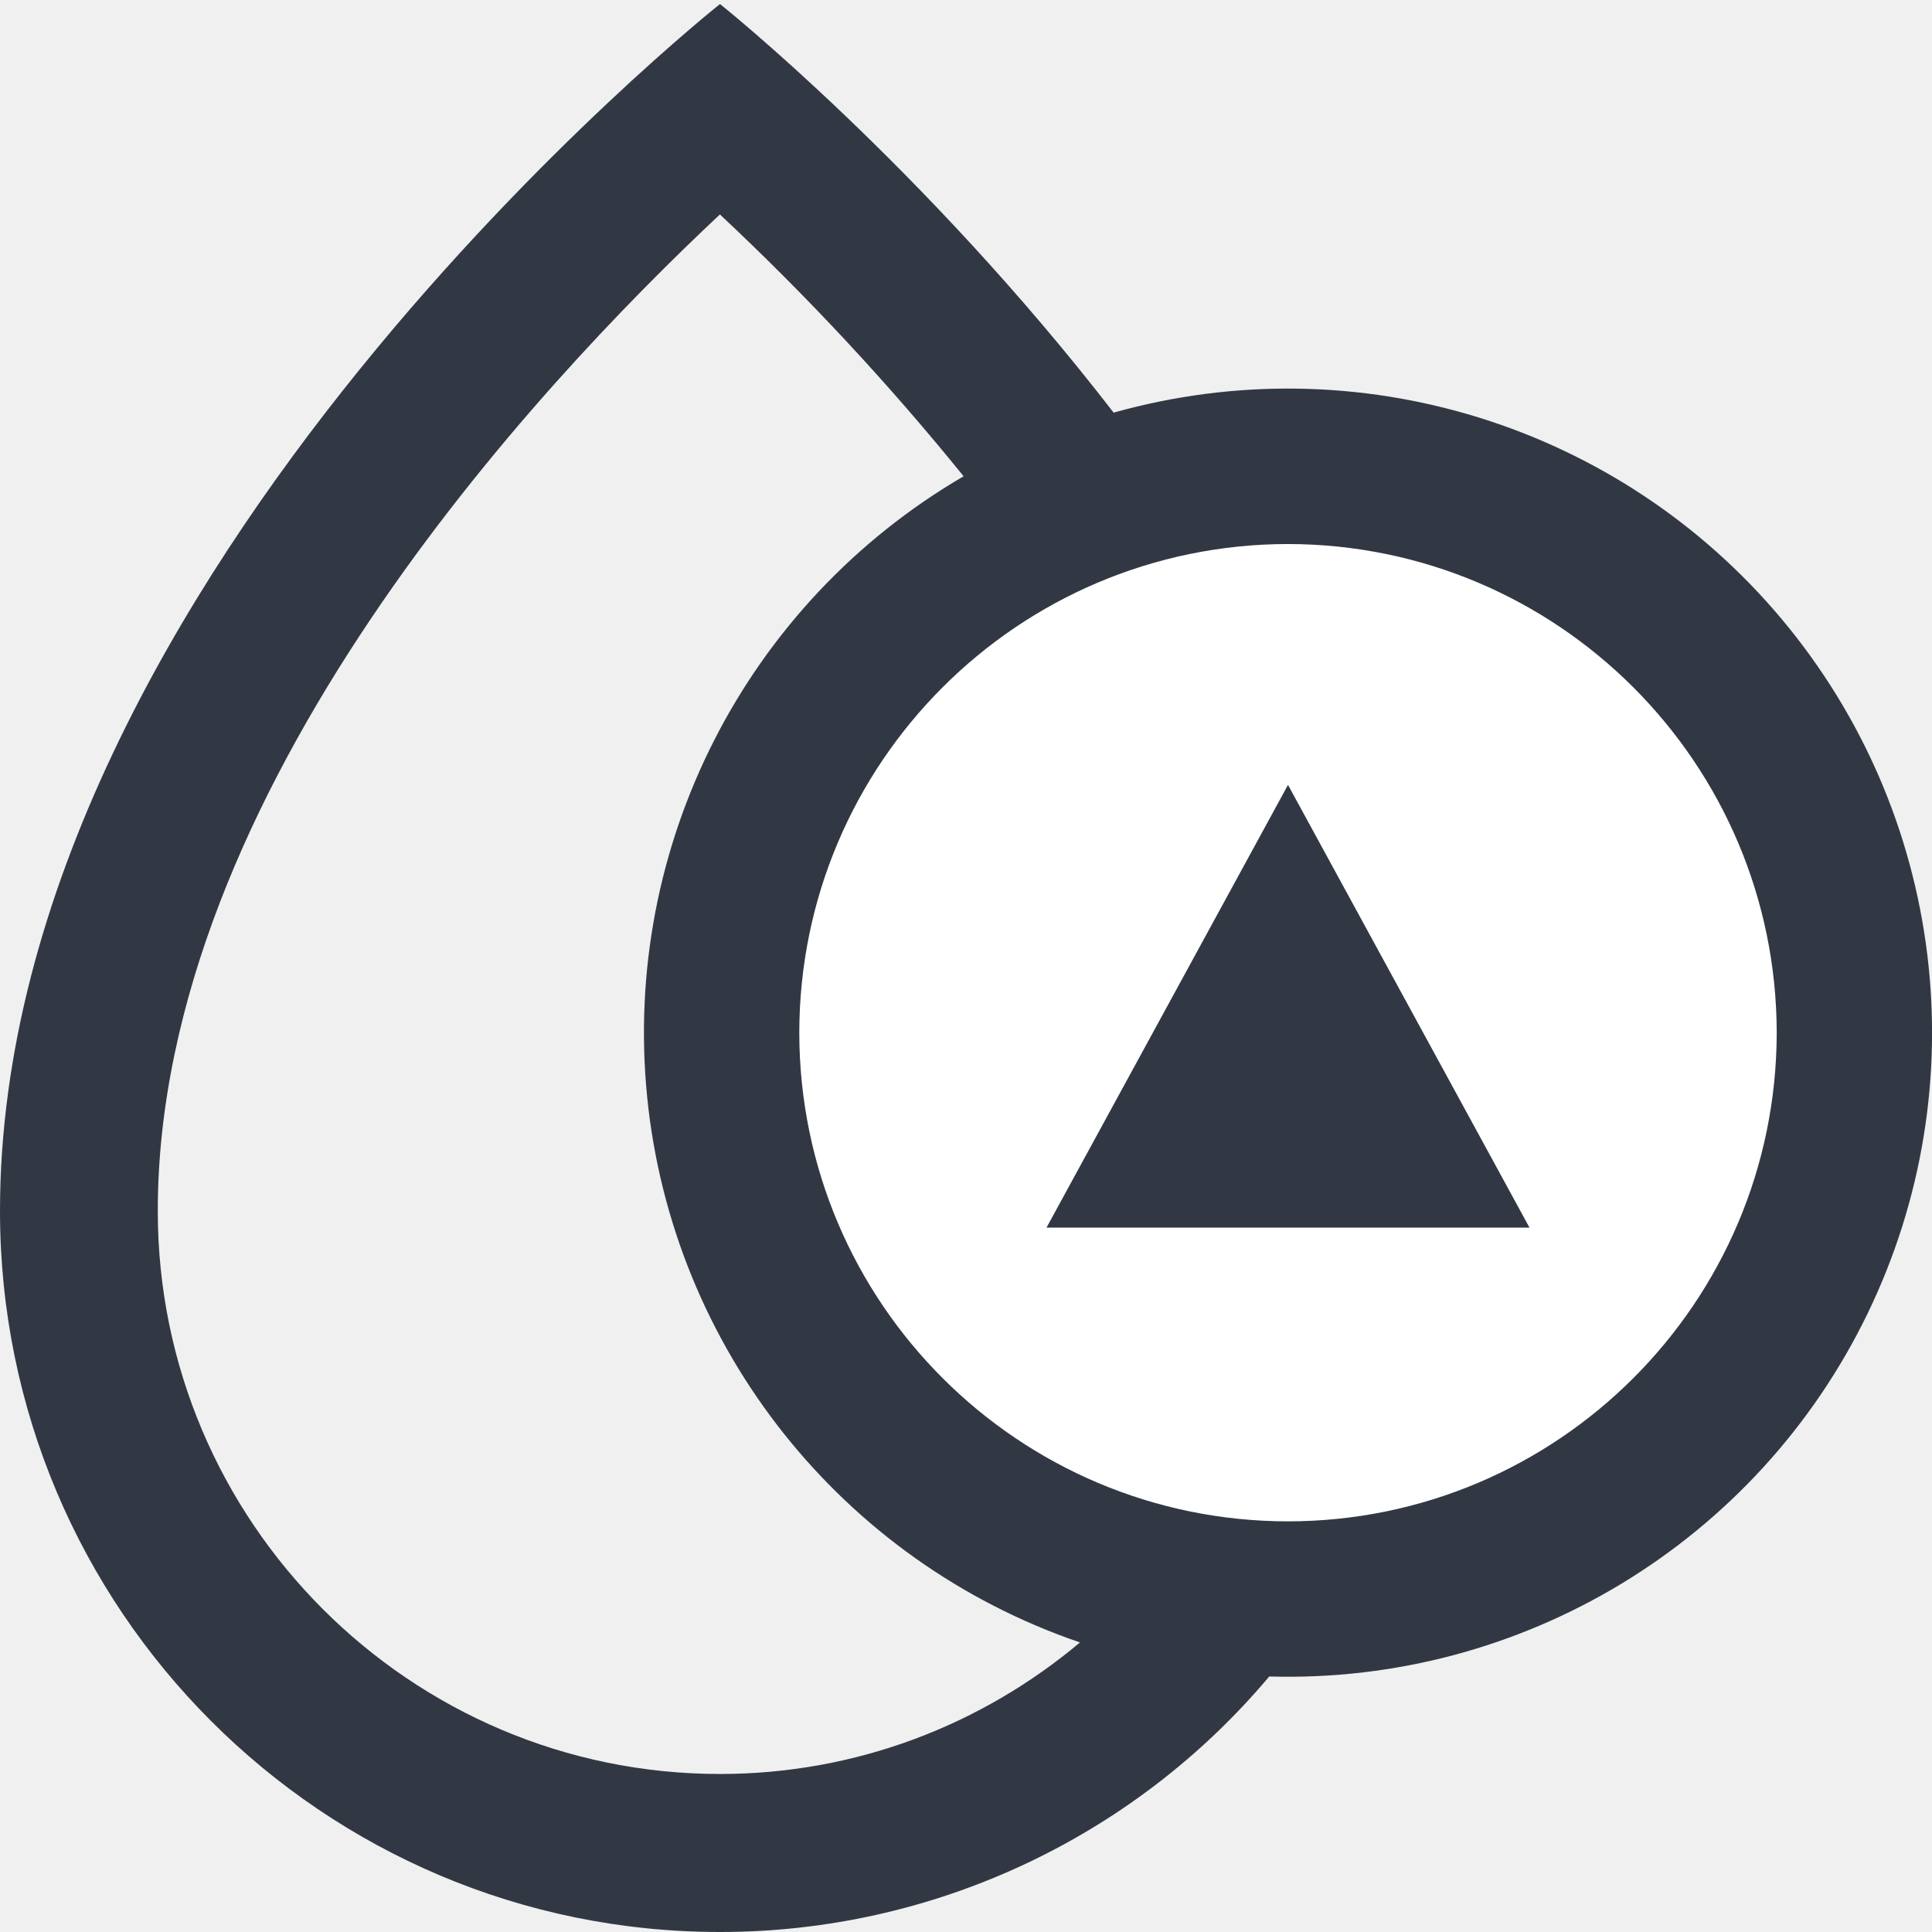
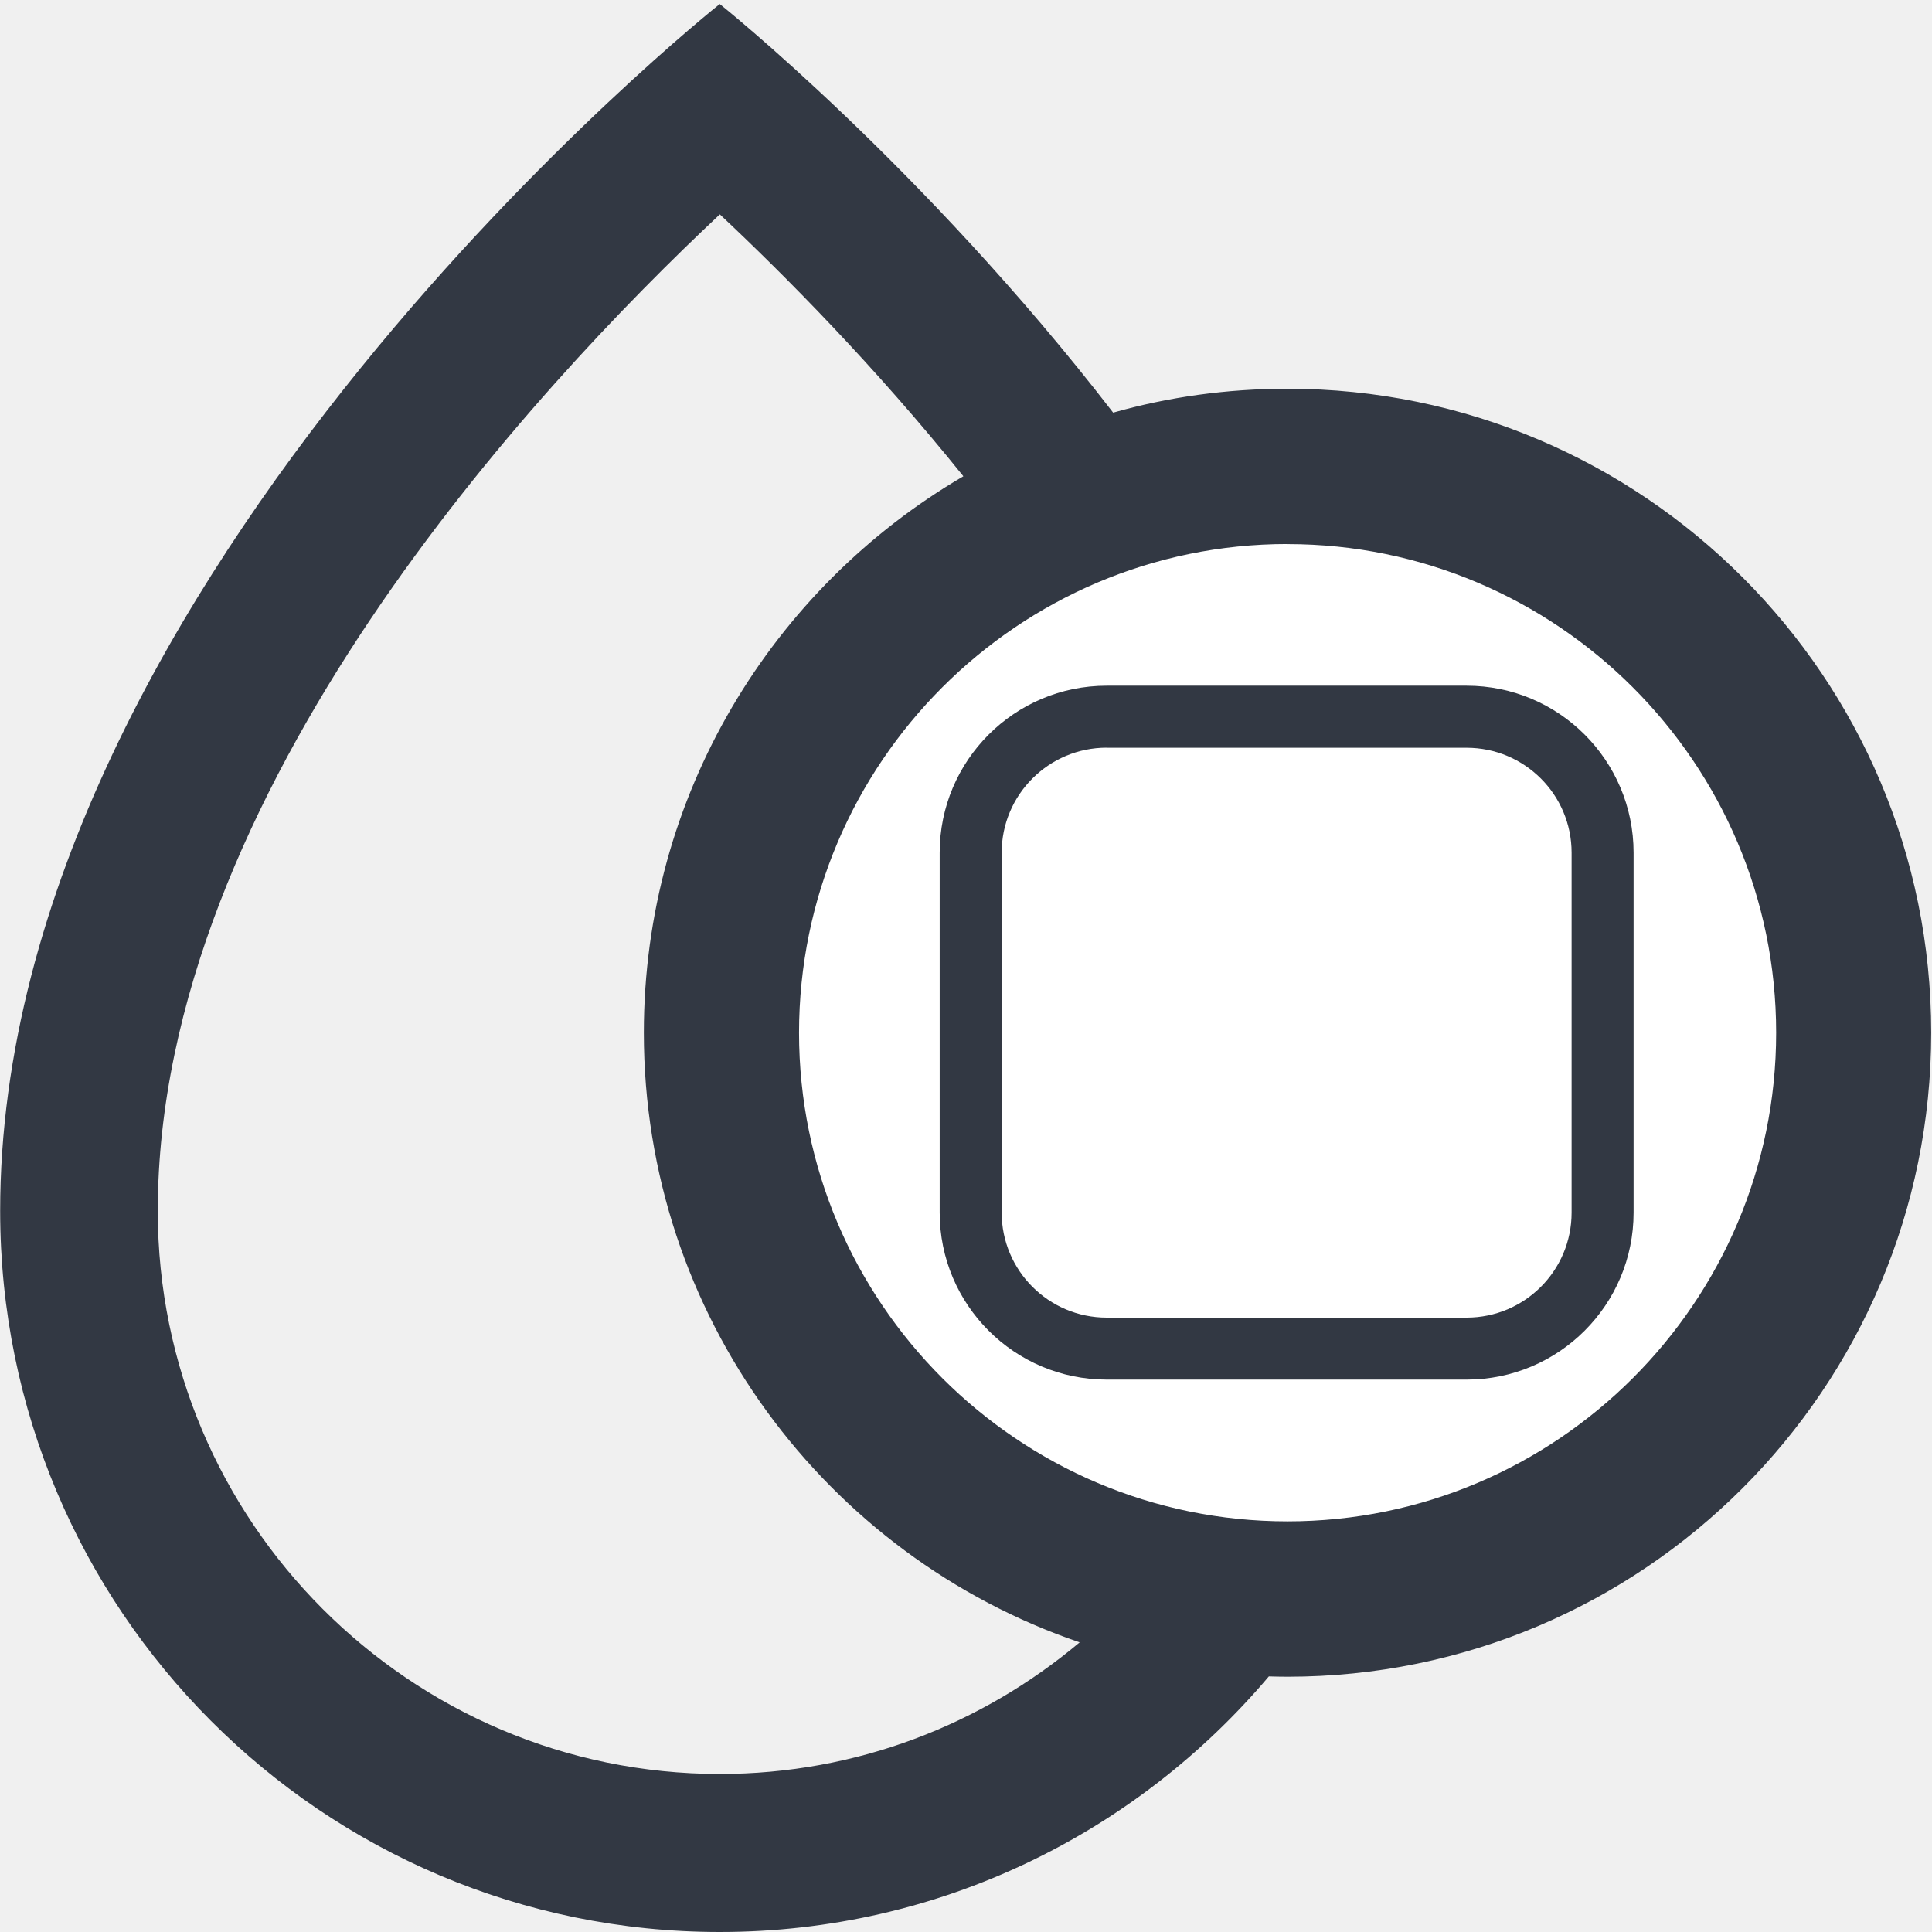
<svg xmlns="http://www.w3.org/2000/svg" width="24" height="24" viewBox="0 0 24 24">
  <g fill="none" fill-rule="evenodd">
-     <path fill="#FFF" d="M23 13a7 7 0 1 1-14 0 7 7 0 0 1 14 0" />
-     <path fill="#323843" d="M15.767 20.826A8.911 8.911 0 0 1 8.944 24C4.004 24 0 19.99 0 15.043 0 7.143 8.944.05 8.944.05s2.523 2.011 4.89 5.076a8.001 8.001 0 1 1 1.934 15.7zM11.97 5.916a32.277 32.277 0 0 0-3.027-3.252C6.66 4.804 1.96 9.837 1.96 15.044c0 3.856 3.133 6.993 6.984 6.993 1.702 0 3.26-.616 4.472-1.634a8.003 8.003 0 0 1-1.445-14.487zM16 6.758a6.078 6.078 0 0 0-6.071 6.071 6.077 6.077 0 0 0 6.07 6.07 6.078 6.078 0 0 0 6.072-6.07A6.08 6.08 0 0 0 16 6.758zm0 2.992l3 5.5h-6l3-5.5z" />
+     <path fill="#FFF" d="M23.04 12.827c0-3.887-3.152-7.036-7.039-7.036-3.886 0-7.037 3.15-7.037 7.036 0 3.888 3.151 7.038 7.037 7.038 3.887 0 7.038-3.15 7.038-7.038" />
+     <path fill="#323843" d="M13.748 8.518h4.47c1.147 0 2.075.929 2.075 2.075v4.47c0 1.145-.928 2.075-2.075 2.075h-4.47c-1.146 0-2.075-.93-2.075-2.075v-4.47c0-1.146.93-2.075 2.075-2.075zm0 .77c-.72 0-1.305.584-1.305 1.305v4.47c0 .72.585 1.305 1.305 1.305h4.47c.721 0 1.305-.584 1.305-1.305v-4.47c0-.721-.584-1.304-1.305-1.304h-4.47z" />
+     <path fill="#323843" d="M15.762 20.825C14.122 22.765 11.677 24 8.942 24c-4.938 0-8.94-4.01-8.94-8.957C.001 7.141 8.941.05 8.941.05s2.522 2.01 4.887 5.076c.688-.195 1.415-.297 2.165-.297 4.416 0 7.997 3.582 7.997 8s-3.581 8-7.997 8c-.077 0-.155-.002-.232-.004M11.967 5.916c-1.1-1.368-2.215-2.493-3.025-3.253C6.659 4.804 1.96 9.837 1.96 15.043c0 3.856 3.132 6.994 6.982 6.994 1.7 0 3.258-.616 4.47-1.635-3.149-1.074-5.414-4.059-5.414-7.573 0-2.949 1.595-5.525 3.97-6.913m4.026.842c-3.346 0-6.068 2.724-6.068 6.071 0 3.348 2.722 6.07 6.068 6.07 3.346 0 6.07-2.722 6.07-6.07 0-3.347-2.724-6.07-6.07-6.07" />
  </g>
</svg>
